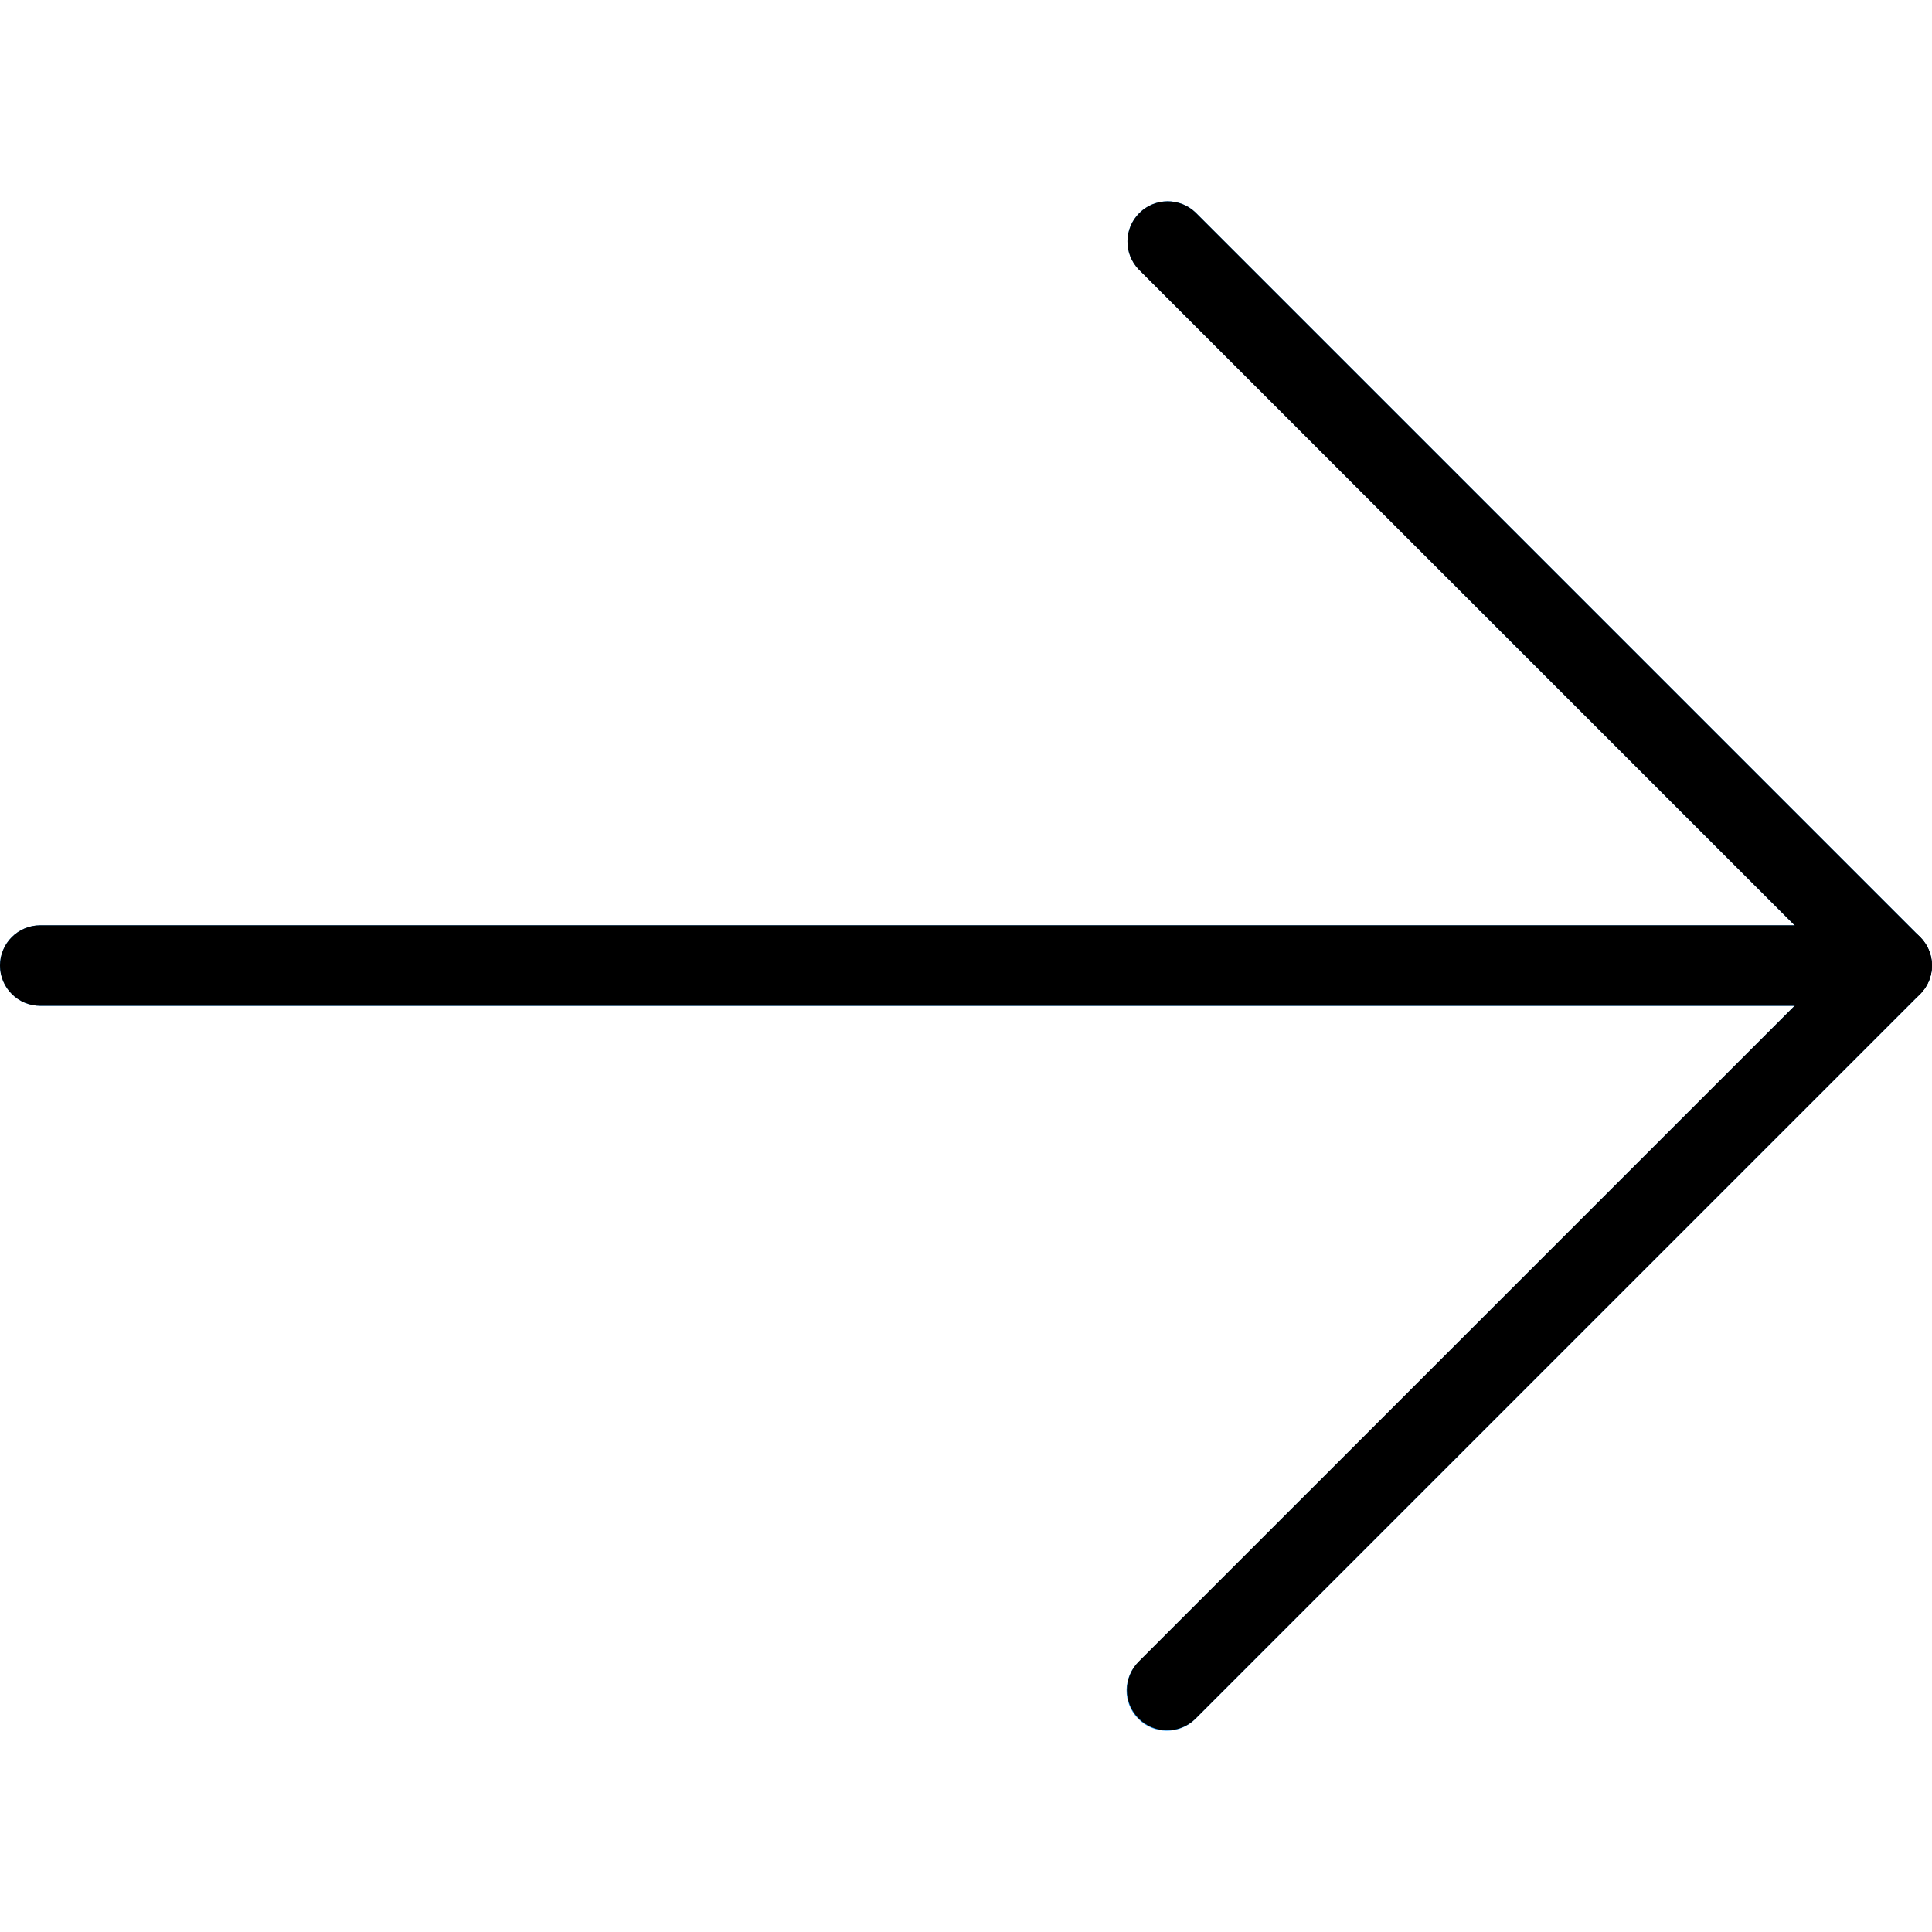
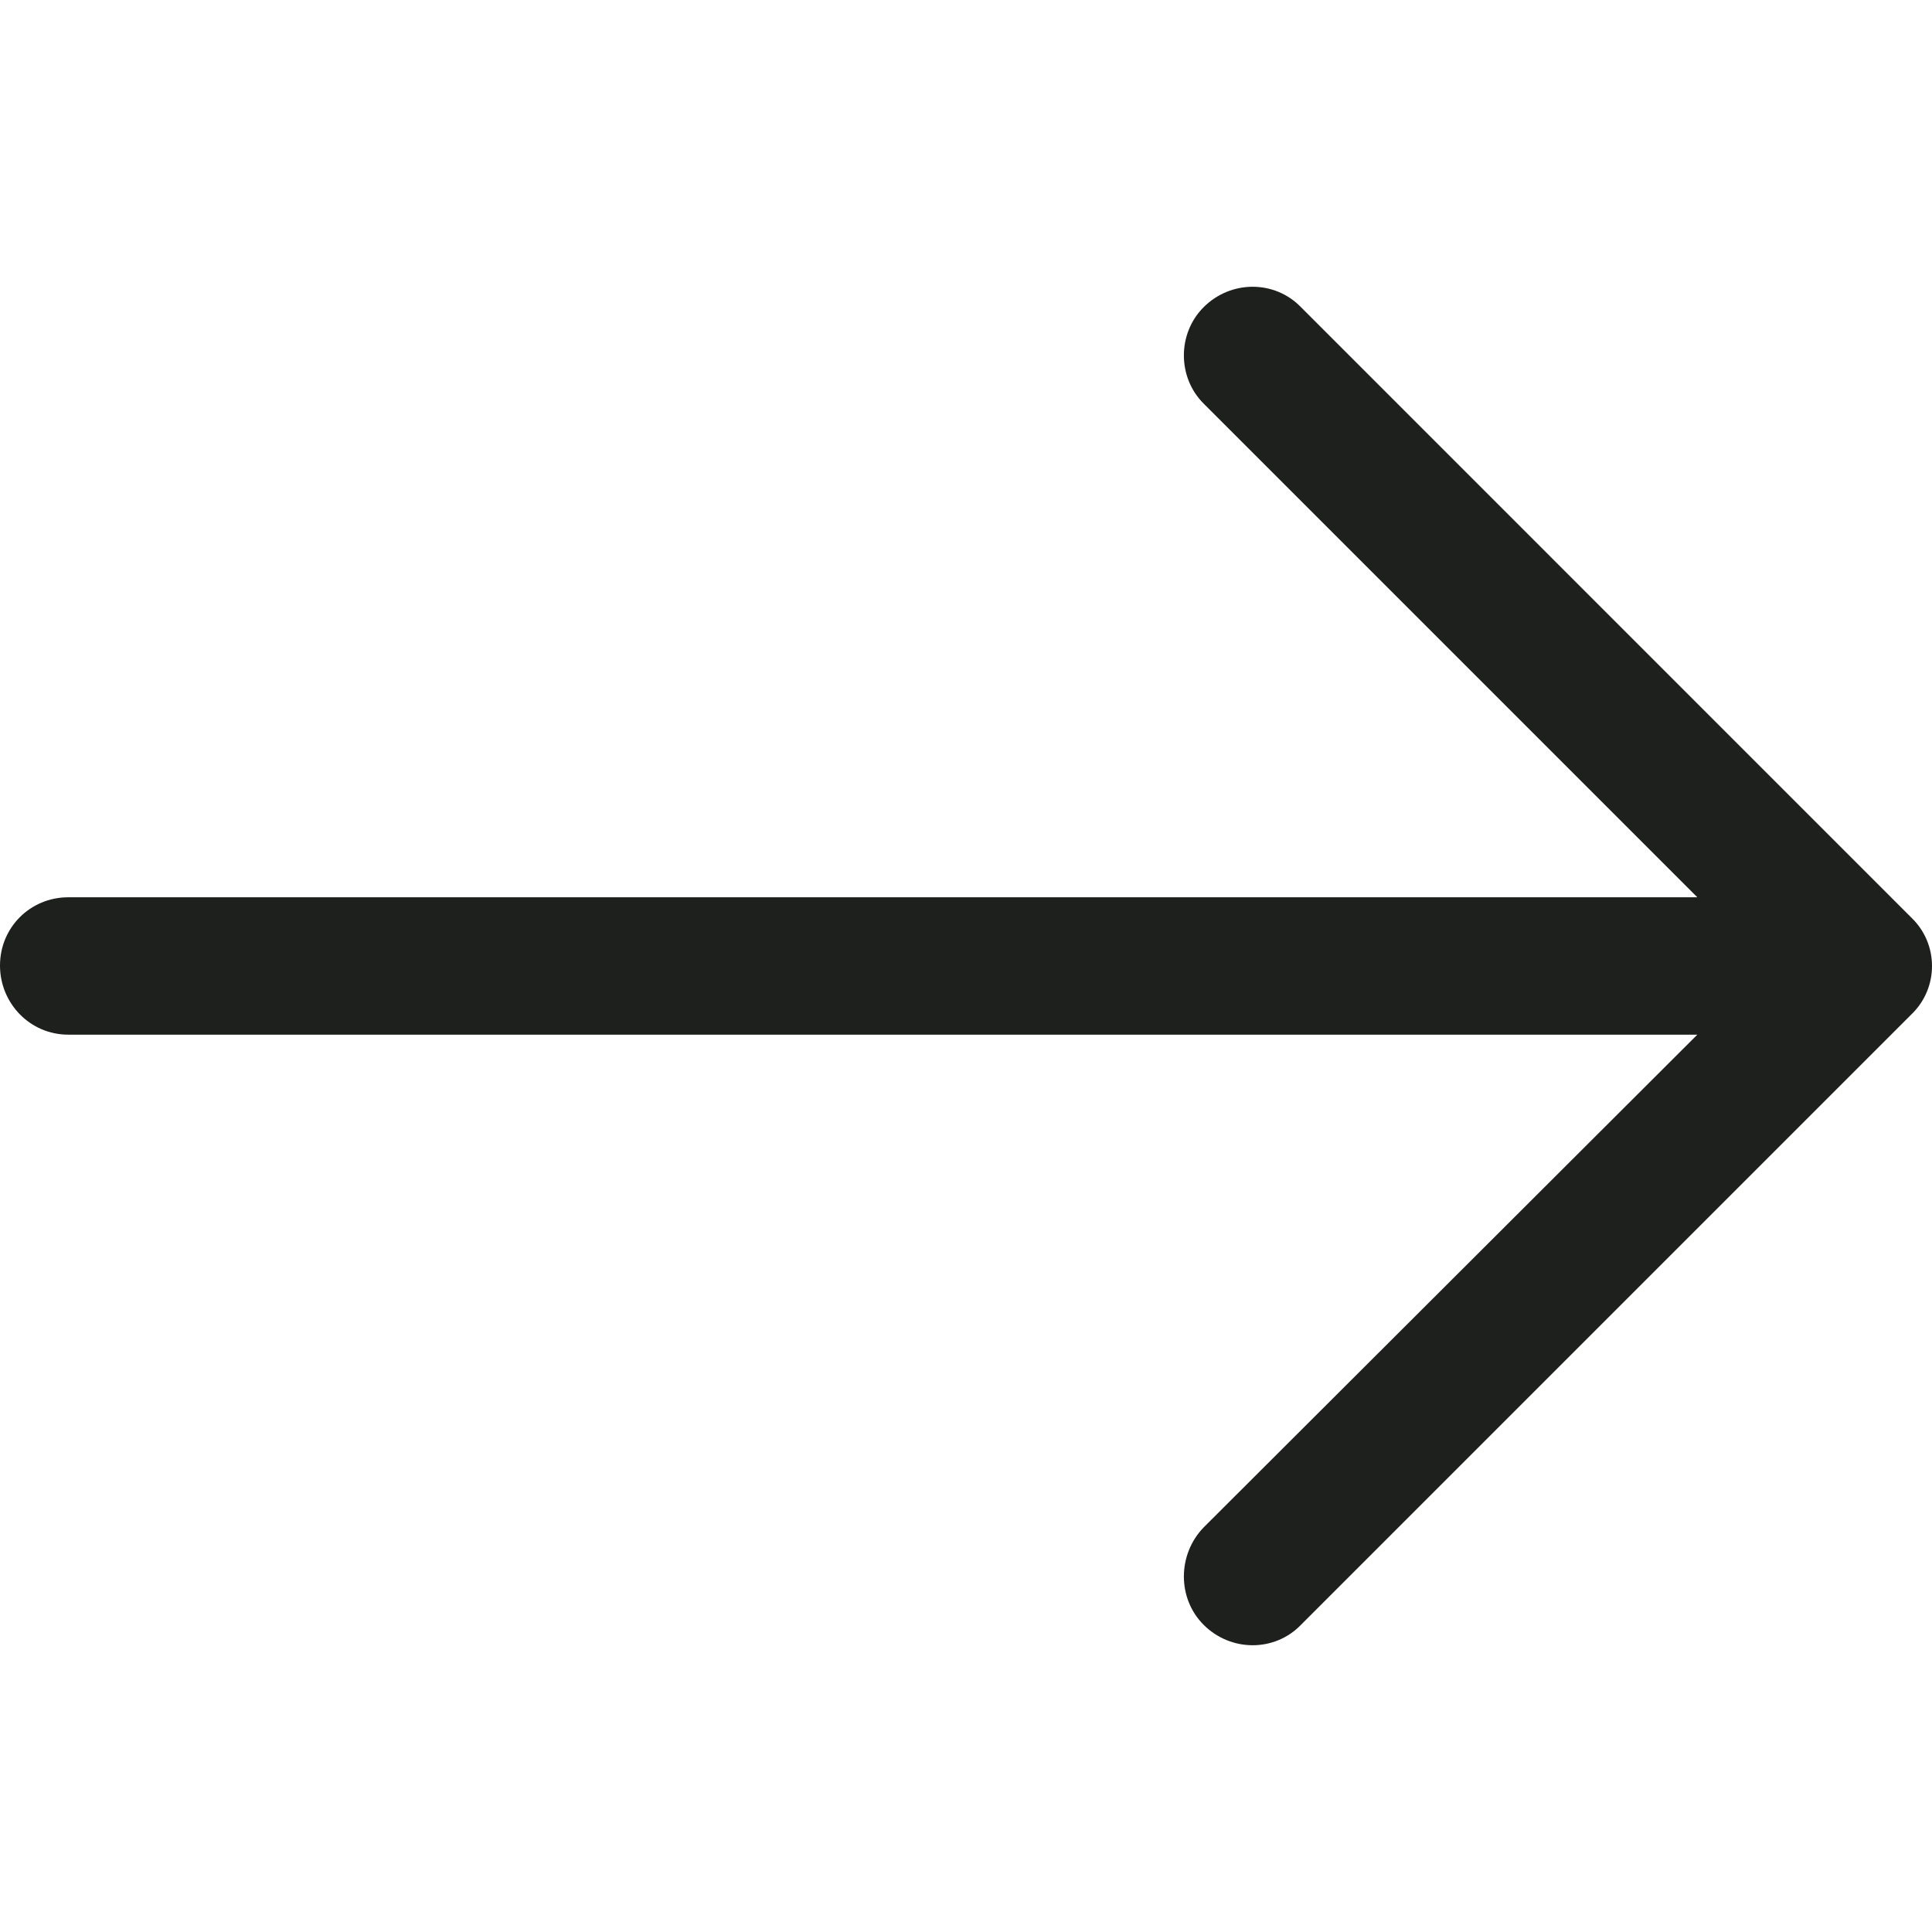
- <svg xmlns="http://www.w3.org/2000/svg" version="1.1" id="Capa_1" x="0px" y="0px" viewBox="0 0 512 512" style="enable-background:new 0 0 512 512;" xml:space="preserve">
-   <path style="fill:#2196F3;" d="M511.189,259.954c1.649-3.989,0.731-8.579-2.325-11.627l-192-192  c-4.237-4.093-10.99-3.975-15.083,0.262c-3.992,4.134-3.992,10.687,0,14.82l173.803,173.803H10.667  C4.776,245.213,0,249.989,0,255.88c0,5.891,4.776,10.667,10.667,10.667h464.917L301.803,440.328  c-4.237,4.093-4.355,10.845-0.262,15.083c4.093,4.237,10.845,4.354,15.083,0.262c0.089-0.086,0.176-0.173,0.262-0.262l192-192  C509.872,262.42,510.655,261.246,511.189,259.954z" />
-   <path d="M309.333,458.546c-5.891,0.011-10.675-4.757-10.686-10.648c-0.005-2.84,1.123-5.565,3.134-7.571L486.251,255.88  L301.781,71.432c-4.093-4.237-3.975-10.99,0.262-15.083c4.134-3.992,10.687-3.992,14.82,0l192,192  c4.164,4.165,4.164,10.917,0,15.083l-192,192C314.865,457.426,312.157,458.546,309.333,458.546z" />
-   <path d="M501.333,266.546H10.667C4.776,266.546,0,261.771,0,255.88c0-5.891,4.776-10.667,10.667-10.667h490.667  c5.891,0,10.667,4.776,10.667,10.667C512,261.771,507.224,266.546,501.333,266.546z" />
+ <svg xmlns="http://www.w3.org/2000/svg" version="1.1" id="Capa_1" x="0px" y="0px" viewBox="0 0 31.49 31.49" style="enable-background:new 0 0 31.49 31.49;" xml:space="preserve">
+   <path style="fill:#1E201D;" d="M21.205,5.007c-0.429-0.444-1.143-0.444-1.587,0c-0.429,0.429-0.429,1.143,0,1.571l8.047,8.047H1.111  C0.492,14.626,0,15.118,0,15.737c0,0.619,0.492,1.127,1.111,1.127h26.554l-8.047,8.032c-0.429,0.444-0.429,1.159,0,1.587  c0.444,0.444,1.159,0.444,1.587,0l9.952-9.952c0.444-0.429,0.444-1.143,0-1.571L21.205,5.007z" />
  <g>
</g>
  <g>
</g>
  <g>
</g>
  <g>
</g>
  <g>
</g>
  <g>
</g>
  <g>
</g>
  <g>
</g>
  <g>
</g>
  <g>
</g>
  <g>
</g>
  <g>
</g>
  <g>
</g>
  <g>
</g>
  <g>
</g>
</svg>
